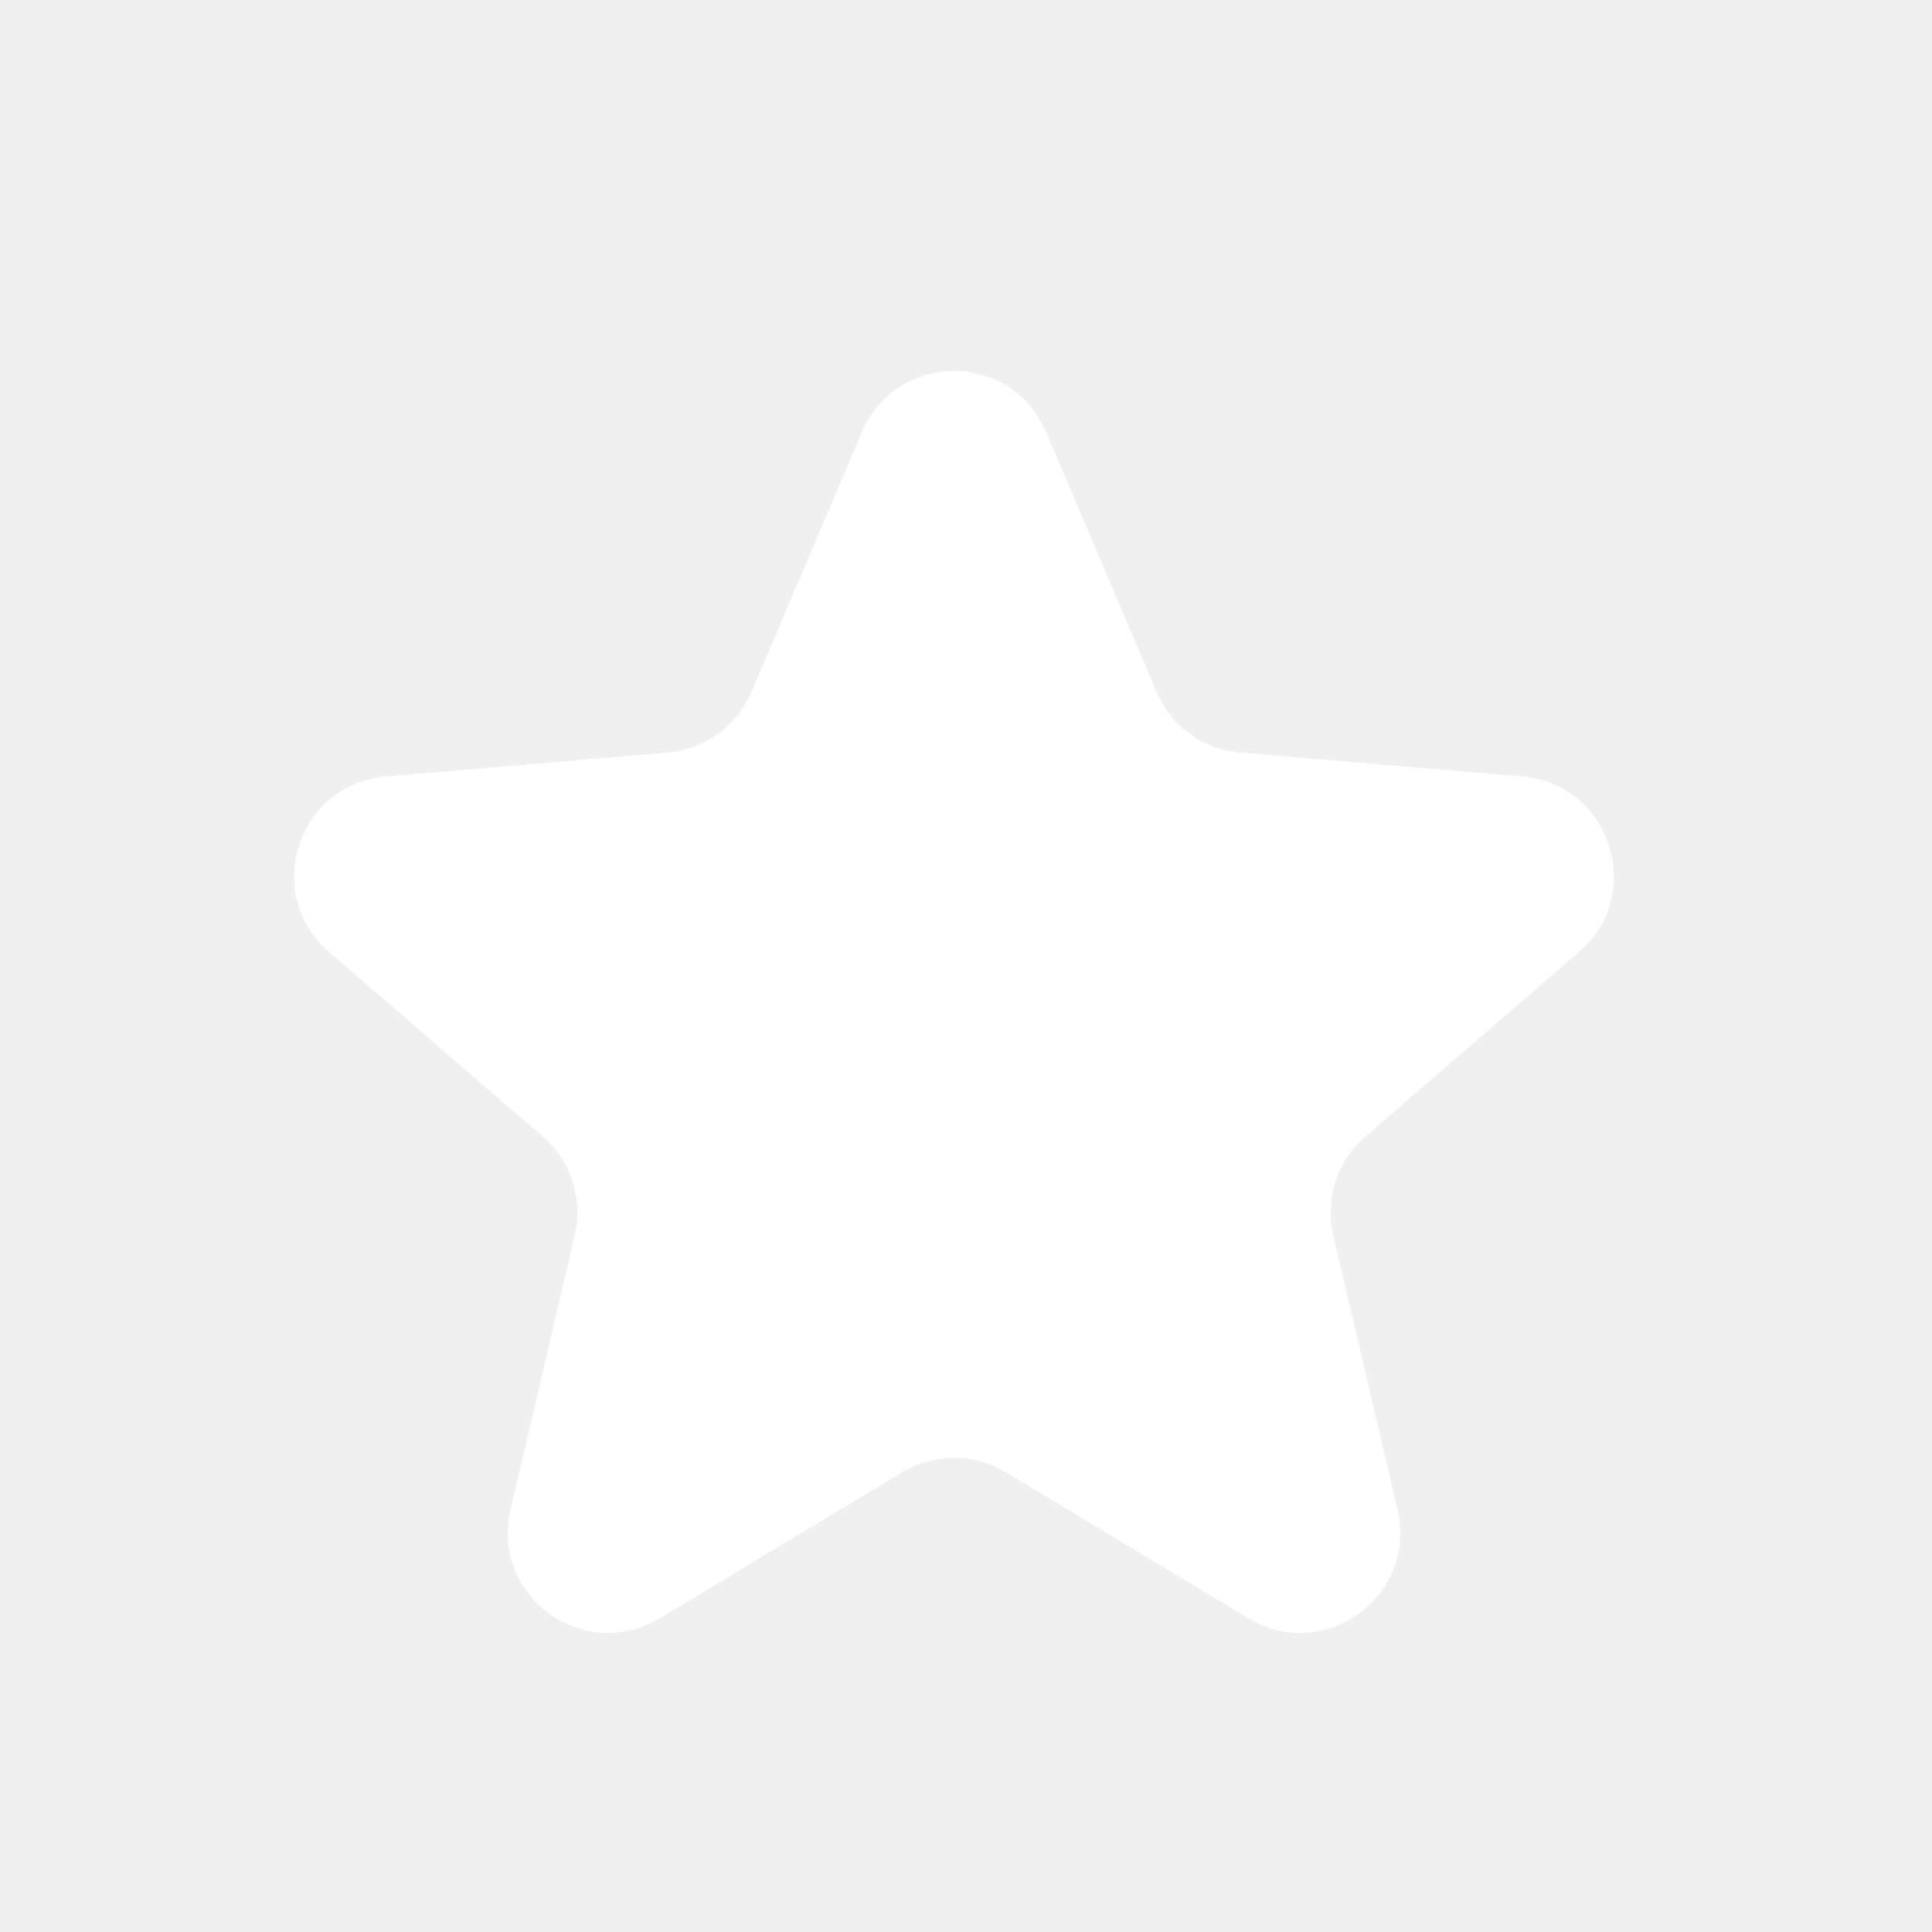
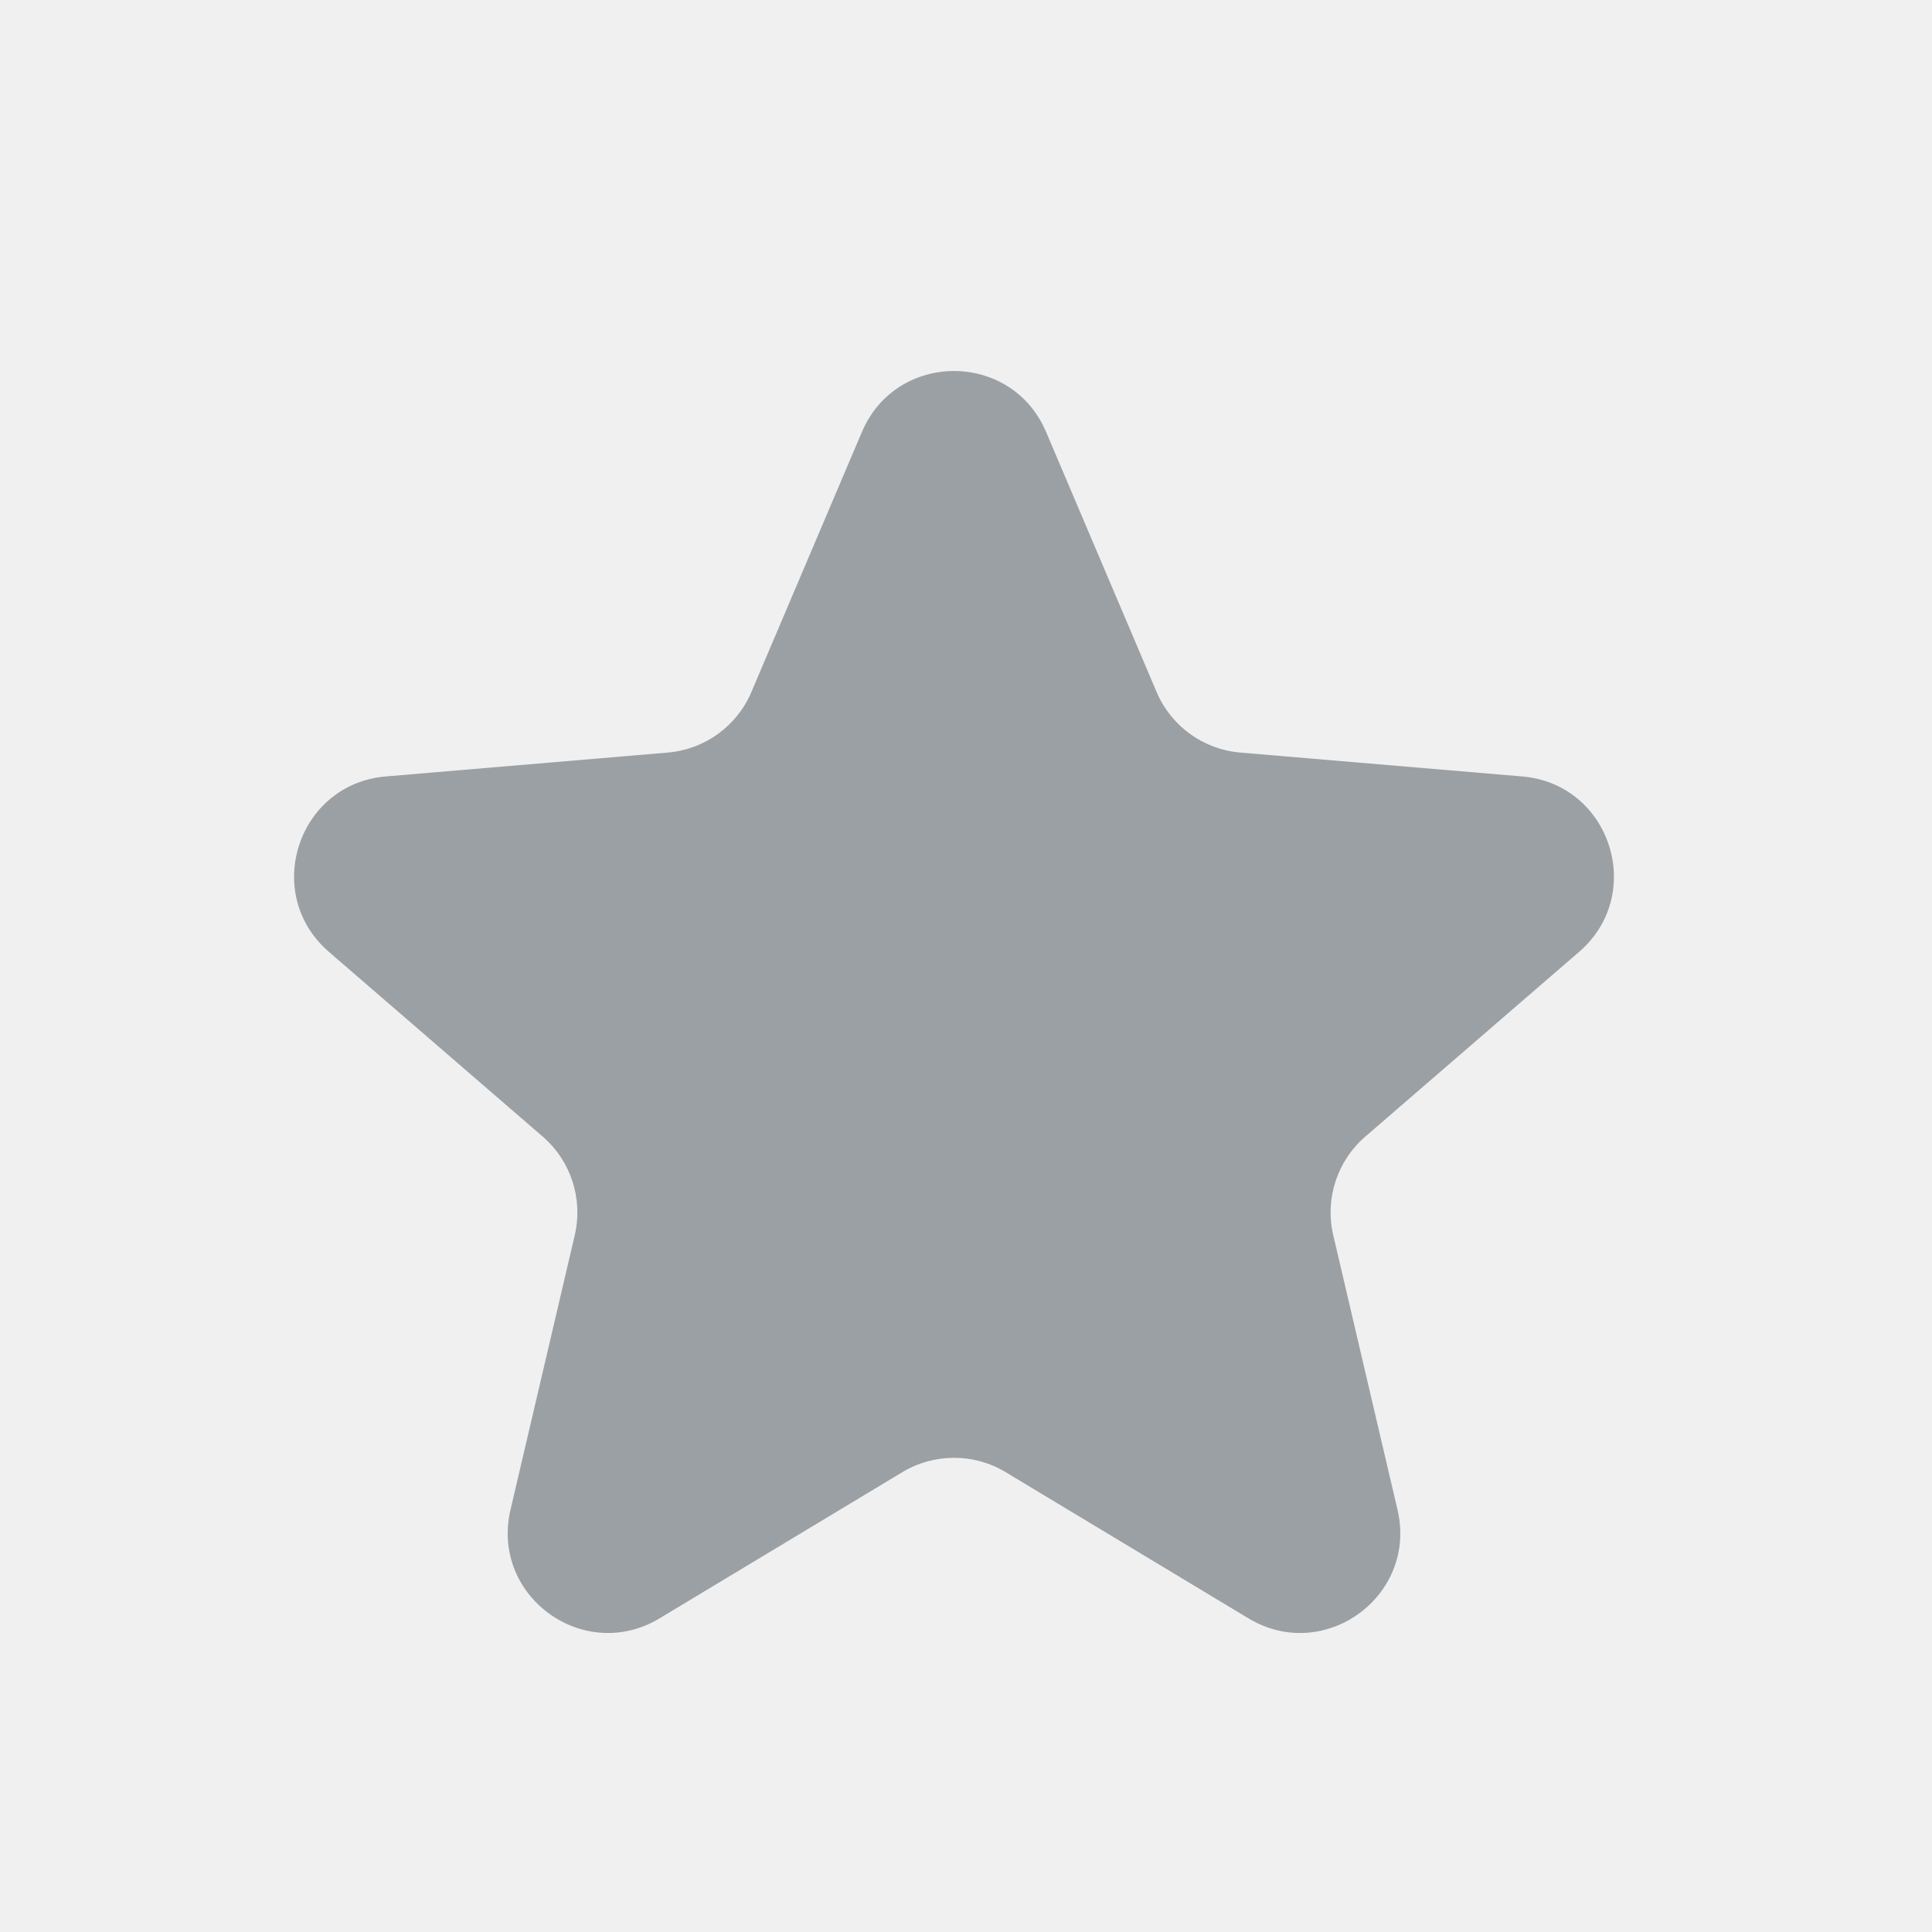
<svg xmlns="http://www.w3.org/2000/svg" width="36" height="36" viewBox="0 0 36 36" fill="none">
-   <path fill-rule="evenodd" clip-rule="evenodd" d="M16.815 27.431C17.407 27.075 18.146 27.075 18.738 27.431L23.264 30.156C24.677 31.006 26.416 29.739 26.041 28.134L24.843 23.015C24.685 22.339 24.915 21.632 25.44 21.179L29.425 17.736C30.674 16.657 30.008 14.607 28.364 14.468L23.111 14.023C22.422 13.965 21.822 13.531 21.552 12.895L19.492 8.048C18.849 6.535 16.704 6.535 16.061 8.048L14.001 12.895C13.731 13.531 13.131 13.965 12.442 14.023L7.189 14.468C5.545 14.607 4.879 16.657 6.128 17.736L10.113 21.179C10.638 21.632 10.867 22.339 10.71 23.015L9.512 28.134C9.136 29.739 10.876 31.006 12.289 30.156L16.815 27.431Z" fill="white" />
+   <path fill-rule="evenodd" clip-rule="evenodd" d="M16.815 27.431C17.407 27.075 18.146 27.075 18.738 27.431L23.264 30.156C24.677 31.006 26.416 29.739 26.041 28.134L24.843 23.015C24.685 22.339 24.915 21.632 25.44 21.179L29.425 17.736C30.674 16.657 30.008 14.607 28.364 14.468L23.111 14.023C22.422 13.965 21.822 13.531 21.552 12.895L19.492 8.048C18.849 6.535 16.704 6.535 16.061 8.048L14.001 12.895C13.731 13.531 13.131 13.965 12.442 14.023L7.189 14.468C5.545 14.607 4.879 16.657 6.128 17.736L10.113 21.179C10.638 21.632 10.867 22.339 10.71 23.015L9.512 28.134C9.136 29.739 10.876 31.006 12.289 30.156L16.815 27.431Z" fill="#9BA0A4" />
</svg>
